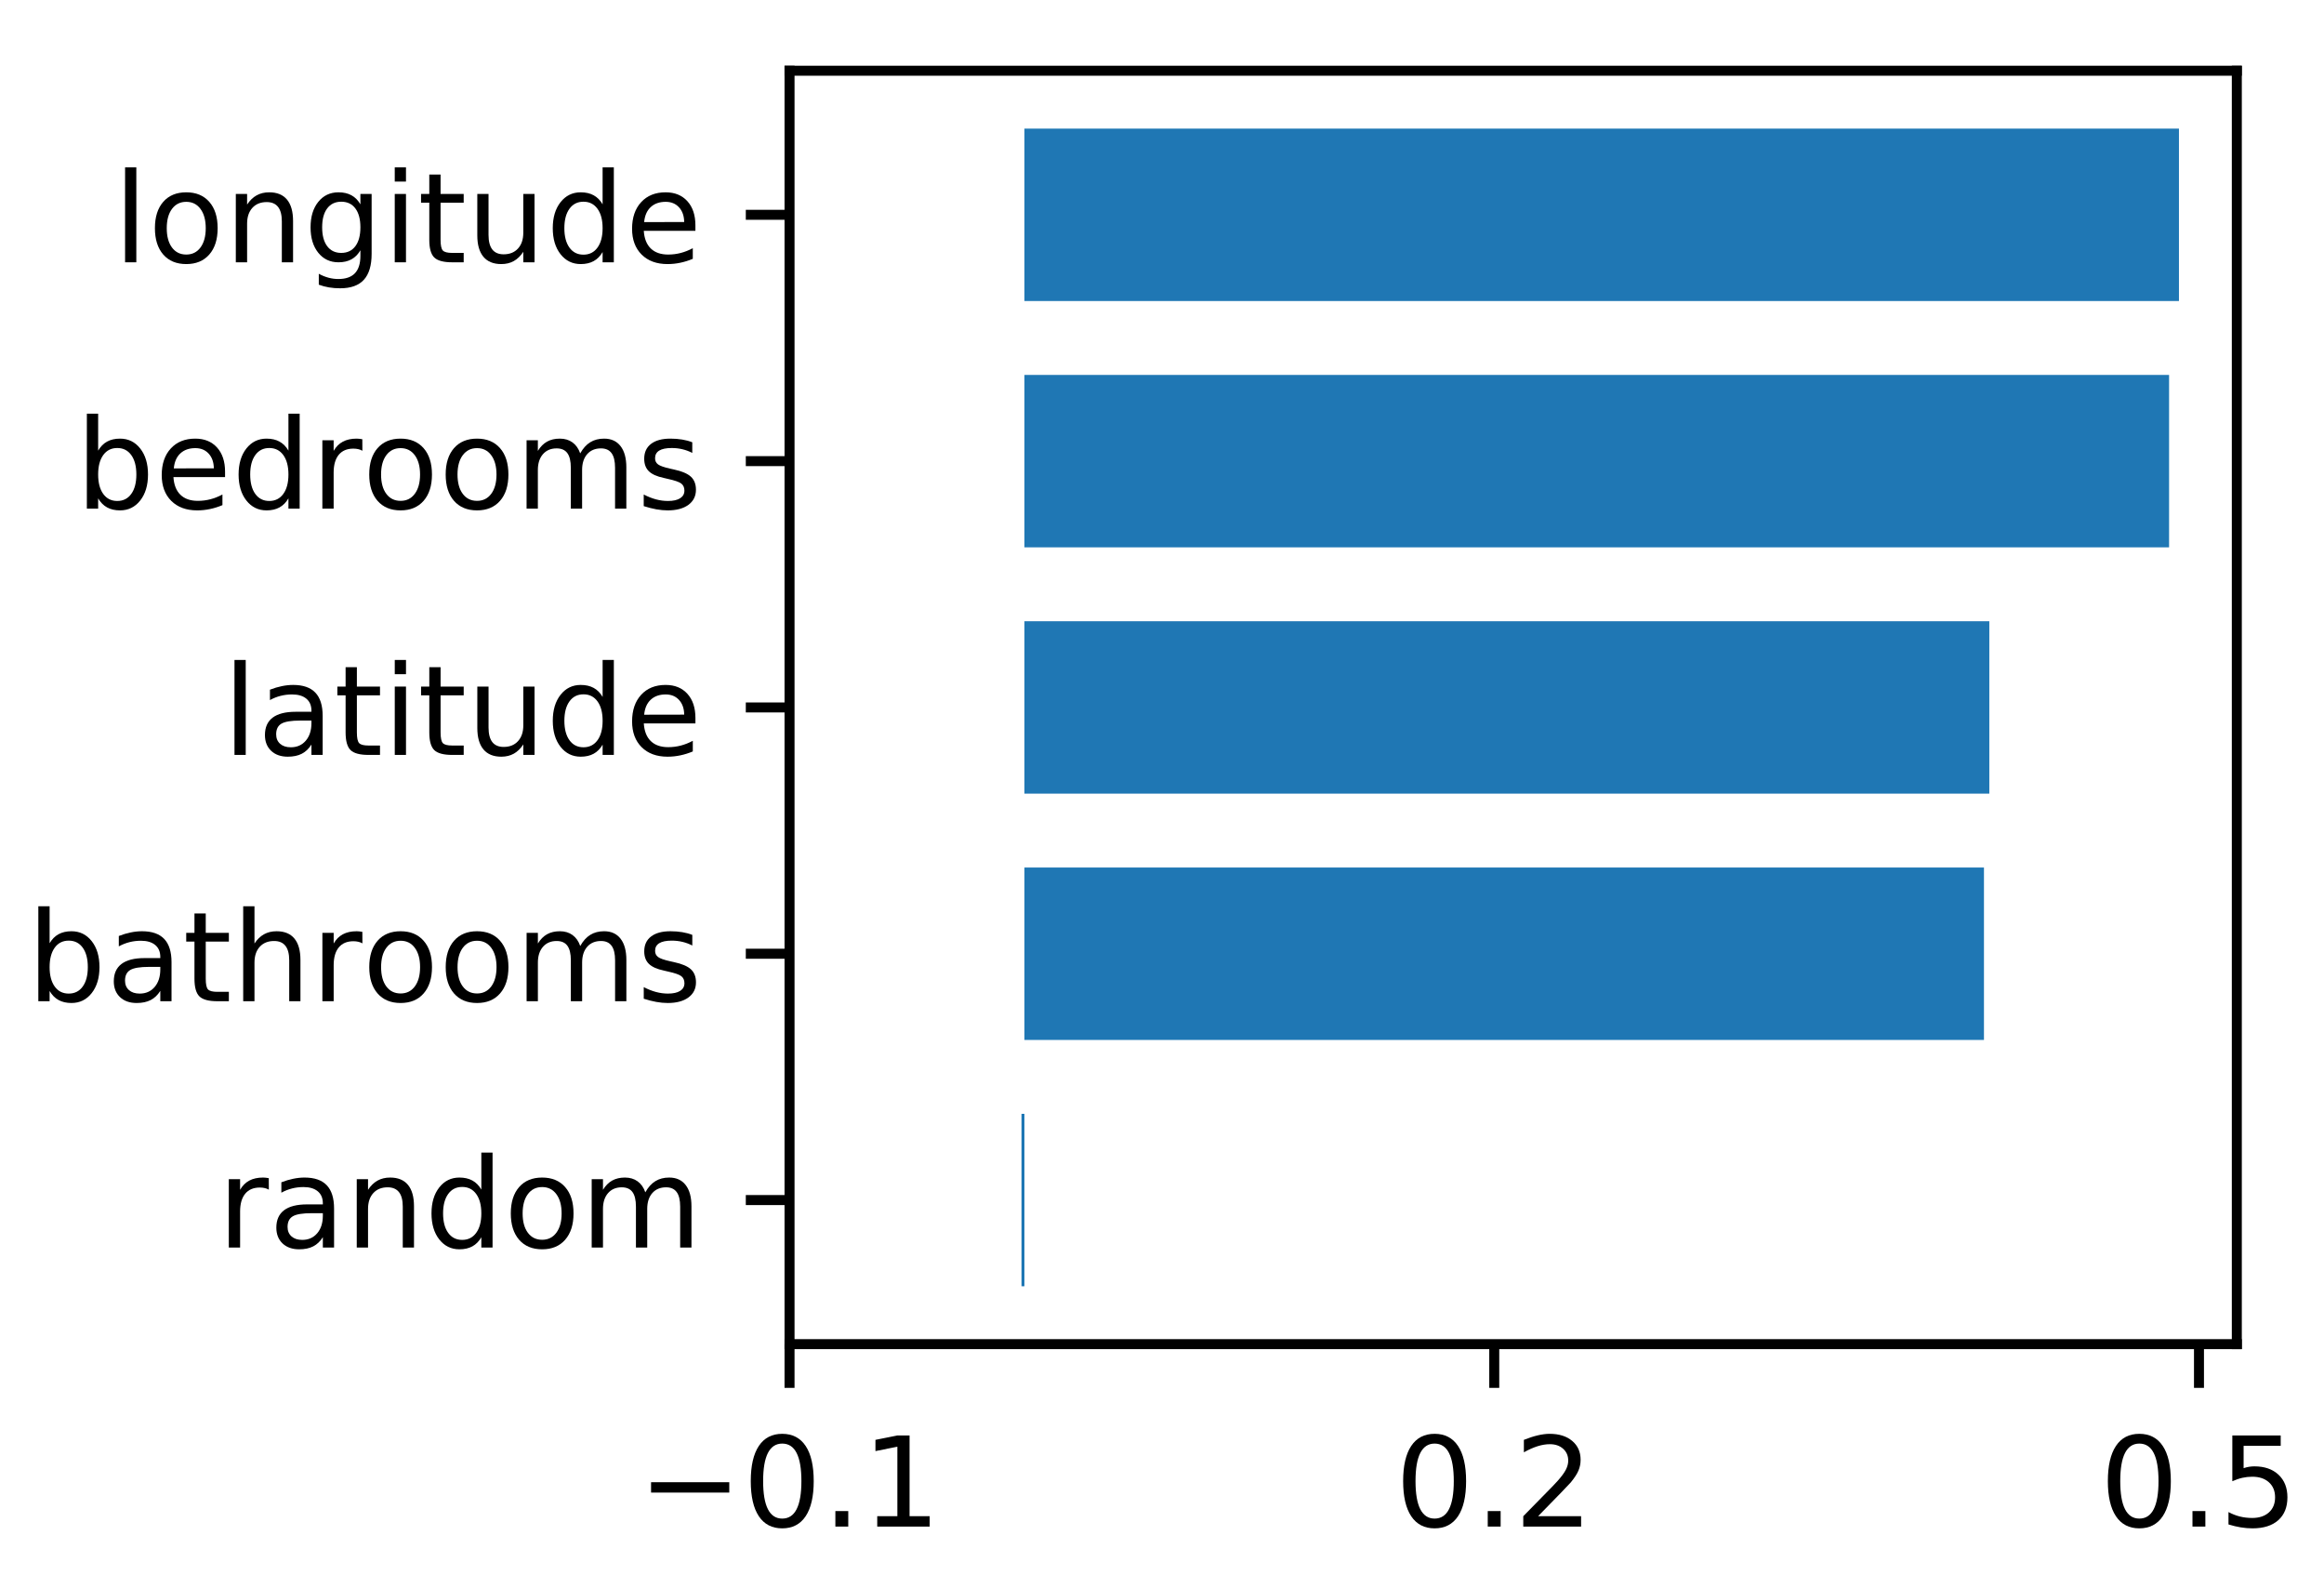
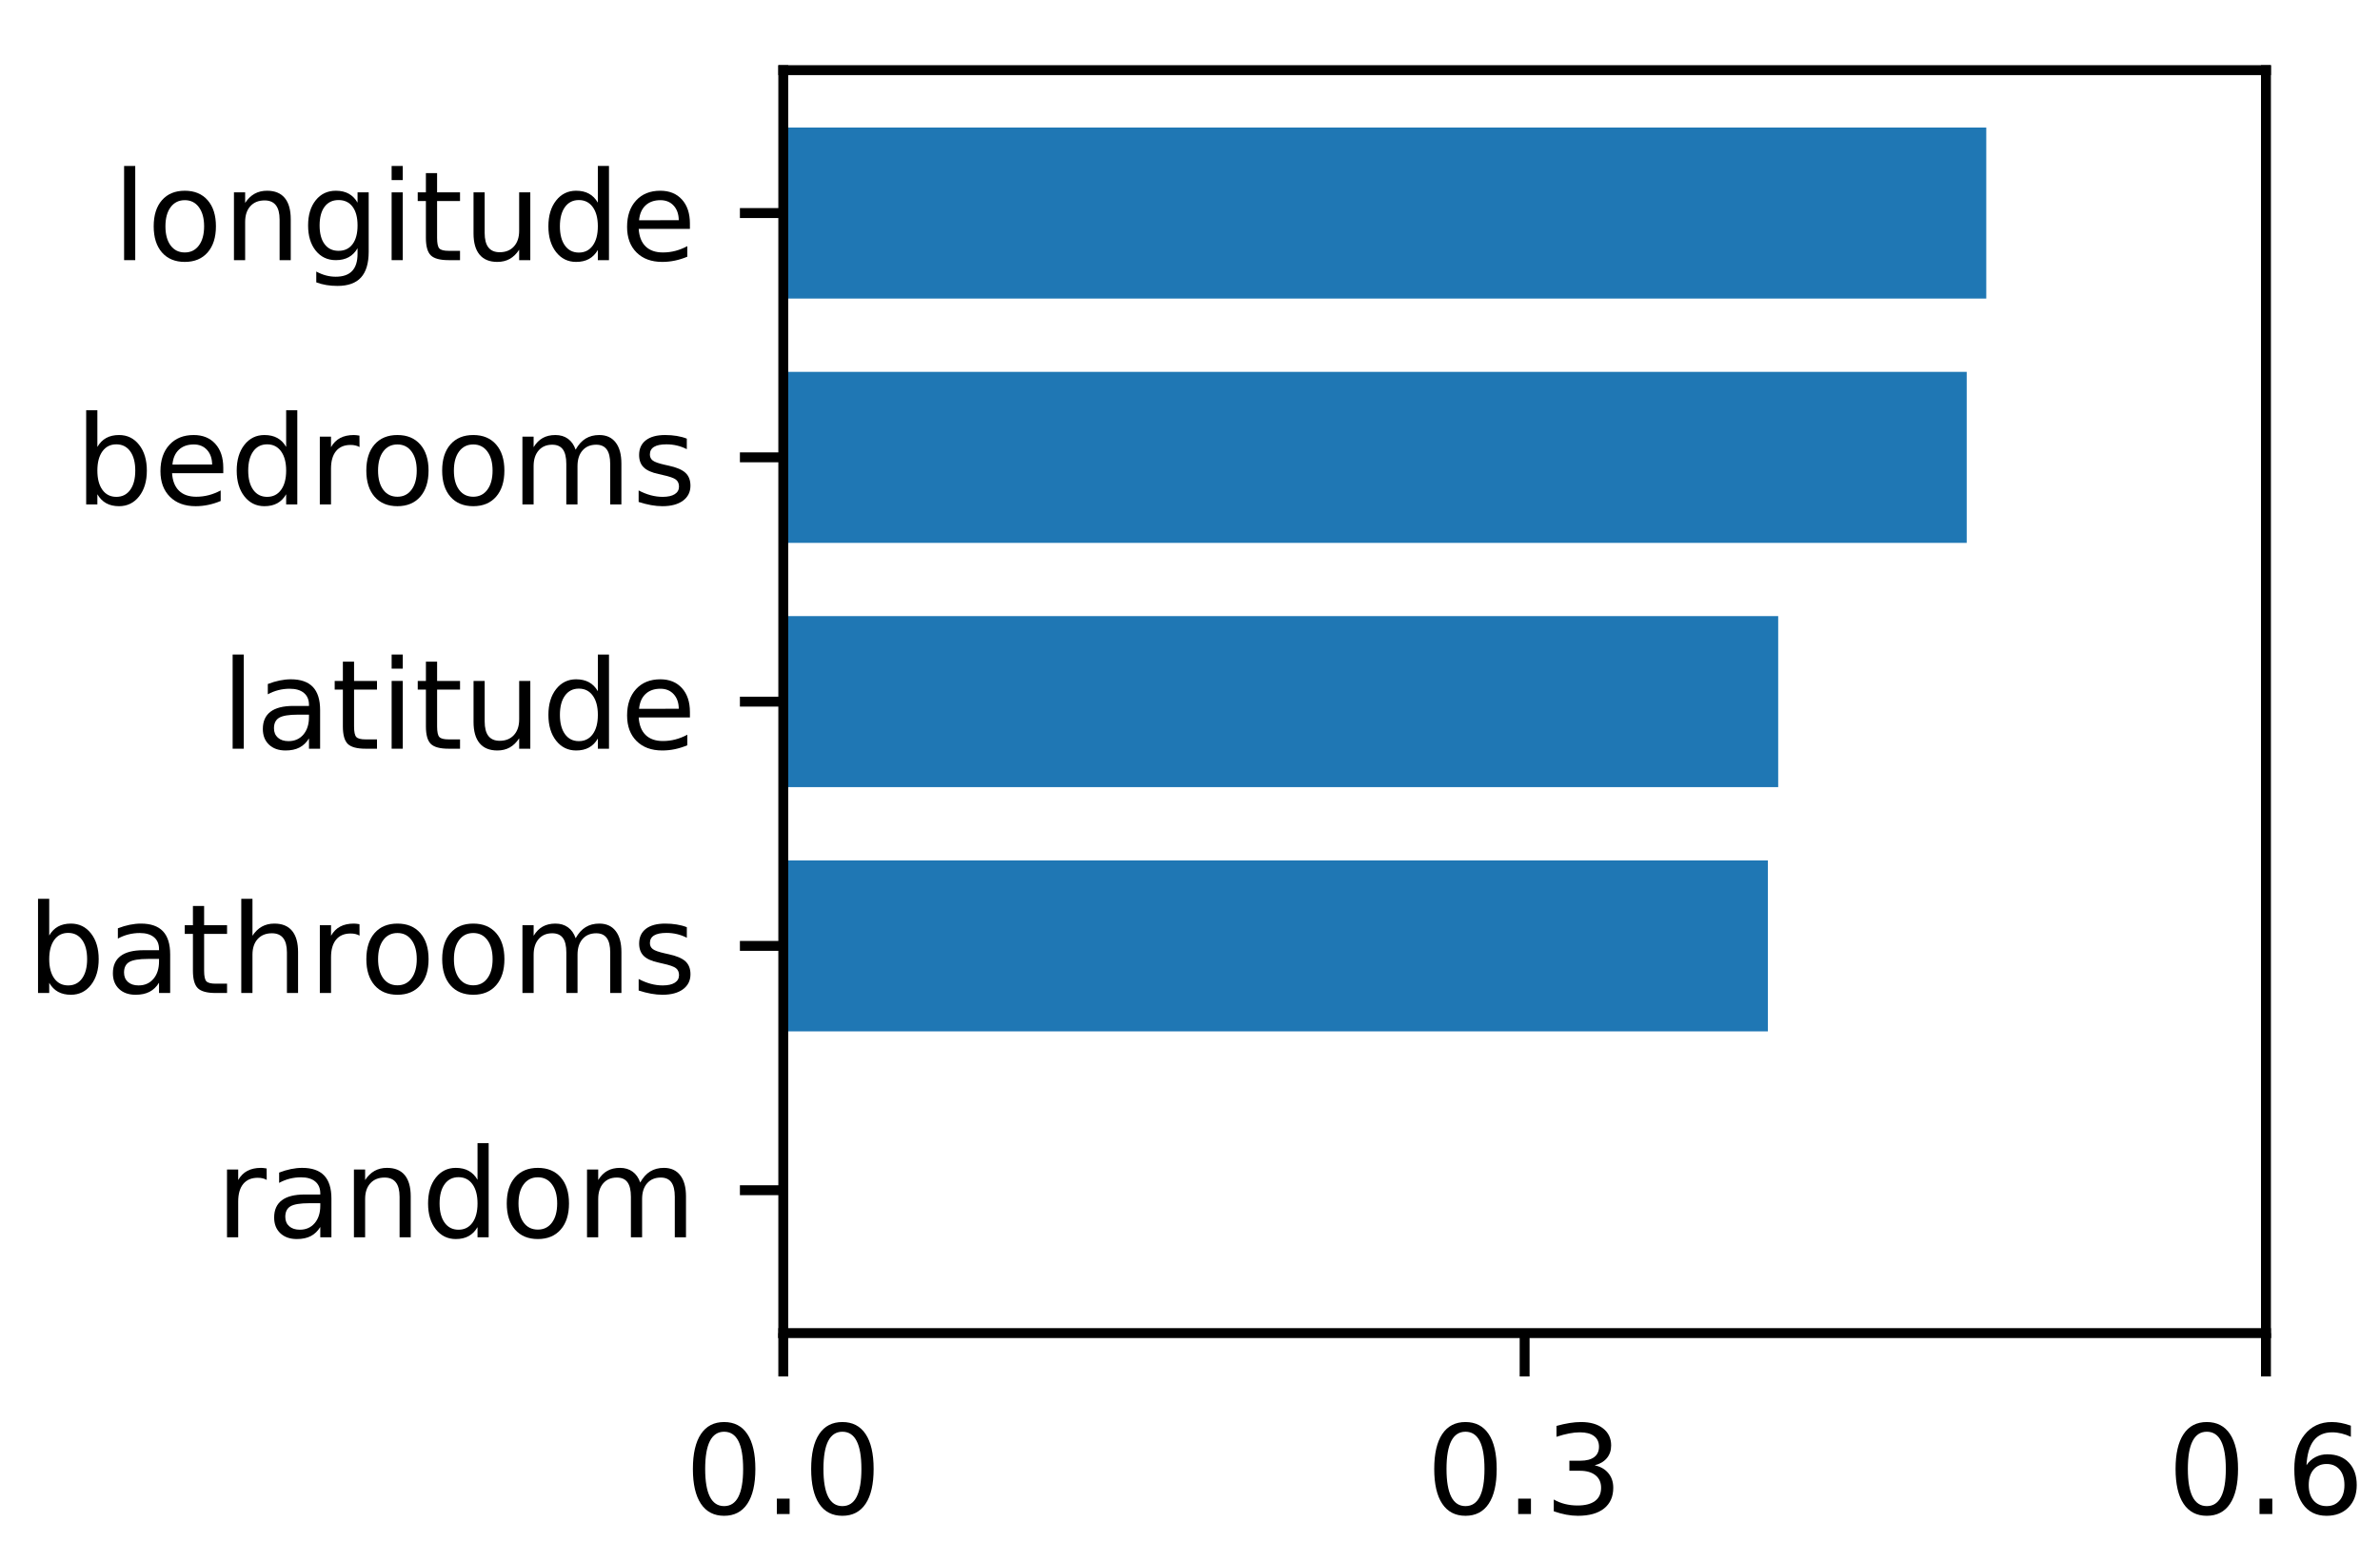
- <svg xmlns="http://www.w3.org/2000/svg" xmlns:xlink="http://www.w3.org/1999/xlink" height="126pt" version="1.1" viewBox="0 0 186 126" width="186pt">
+ <svg xmlns="http://www.w3.org/2000/svg" xmlns:xlink="http://www.w3.org/1999/xlink" height="126pt" version="1.1" viewBox="0 0 192 126" width="192pt">
  <defs>
    <style type="text/css">
*{stroke-linecap:butt;stroke-linejoin:round;}
  </style>
  </defs>
  <g id="figure_1">
    <g id="patch_1">
-       <path d="M 0 126.398  L 186.106 126.398  L 186.106 0  L 0 0  z " style="fill:#ffffff;" />
+       <path d="M 0 126.398  L 192.912 126.398  L 192.912 0  L 0 0  z " style="fill:#ffffff;" />
    </g>
    <g id="axes_1">
      <g id="patch_2">
-         <path d="M 63.19 107.56  L 179.022 107.56  L 179.022 5.66  L 63.19 5.66  z " style="fill:#ffffff;" />
+         <path d="M 63.19 107.56  L 182.8 107.56  L 182.8 5.66  L 63.19 5.66  z " style="fill:#ffffff;" />
      </g>
      <g id="patch_3">
-         <path clip-path="url(#p7a70eb7061)" d="M 81.99 102.928  L 81.754 102.928  L 81.754 89.131  L 81.99 89.131  z " style="fill:#1f77b4;" />
+         <path clip-path="url(#pbf2c03a26b)" d="M 63.19 102.928  L 63.435 102.928  L 63.435 89.131  L 63.19 89.131  z " style="fill:#1f77b4;" />
      </g>
      <g id="patch_4">
-         <path clip-path="url(#p7a70eb7061)" d="M 81.99 83.218  L 158.785 83.218  L 158.785 69.421  L 81.99 69.421  z " style="fill:#1f77b4;" />
+         <path clip-path="url(#pbf2c03a26b)" d="M 63.19 83.218  L 142.617 83.218  L 142.617 69.421  L 63.19 69.421  z " style="fill:#1f77b4;" />
      </g>
      <g id="patch_5">
-         <path clip-path="url(#p7a70eb7061)" d="M 81.99 63.508  L 159.214 63.508  L 159.214 49.712  L 81.99 49.712  z " style="fill:#1f77b4;" />
+         <path clip-path="url(#pbf2c03a26b)" d="M 63.19 63.508  L 143.451 63.508  L 143.451 49.712  L 63.19 49.712  z " style="fill:#1f77b4;" />
      </g>
      <g id="patch_6">
-         <path clip-path="url(#p7a70eb7061)" d="M 81.99 43.799  L 173.601 43.799  L 173.601 30.002  L 81.99 30.002  z " style="fill:#1f77b4;" />
+         <path clip-path="url(#pbf2c03a26b)" d="M 63.19 43.799  L 158.659 43.799  L 158.659 30.002  L 63.19 30.002  z " style="fill:#1f77b4;" />
      </g>
      <g id="patch_7">
-         <path clip-path="url(#p7a70eb7061)" d="M 81.99 24.089  L 174.391 24.089  L 174.391 10.292  L 81.99 10.292  z " style="fill:#1f77b4;" />
+         <path clip-path="url(#pbf2c03a26b)" d="M 63.19 24.089  L 160.237 24.089  L 160.237 10.292  L 63.19 10.292  z " style="fill:#1f77b4;" />
      </g>
      <g id="matplotlib.axis_1">
        <g id="xtick_1">
          <g id="line2d_1">
            <defs>
-               <path d="M 0 0  L 0 3.5  " id="m0def065a12" style="stroke:#000000;stroke-width:0.8;" />
-             </defs>
-             <g>
-               <use style="stroke:#000000;stroke-width:0.8;" x="63.19" xlink:href="#m0def065a12" y="107.56" />
+               <path d="M 0 0  L 0 3.5  " id="ma22b726d75" style="stroke:#000000;stroke-width:0.8;" />
+             </defs>
+             <g>
+               <use style="stroke:#000000;stroke-width:0.8;" x="63.19" xlink:href="#ma22b726d75" y="107.56" />
            </g>
          </g>
          <g id="text_1">
            <defs>
-               <path d="M 10.594 35.5  L 73.188 35.5  L 73.188 27.203  L 10.594 27.203  z " id="DejaVuSans-2212" />
              <path d="M 31.781 66.406  Q 24.172 66.406 20.328 58.906  Q 16.5 51.422 16.5 36.375  Q 16.5 21.391 20.328 13.891  Q 24.172 6.391 31.781 6.391  Q 39.453 6.391 43.281 13.891  Q 47.125 21.391 47.125 36.375  Q 47.125 51.422 43.281 58.906  Q 39.453 66.406 31.781 66.406  z M 31.781 74.219  Q 44.047 74.219 50.516 64.516  Q 56.984 54.828 56.984 36.375  Q 56.984 17.969 50.516 8.266  Q 44.047 -1.422 31.781 -1.422  Q 19.531 -1.422 13.062 8.266  Q 6.594 17.969 6.594 36.375  Q 6.594 54.828 13.062 64.516  Q 19.531 74.219 31.781 74.219  z " id="DejaVuSans-30" />
              <path d="M 10.688 12.406  L 21 12.406  L 21 0  L 10.688 0  z " id="DejaVuSans-2e" />
-               <path d="M 12.406 8.297  L 28.516 8.297  L 28.516 63.922  L 10.984 60.406  L 10.984 69.391  L 28.422 72.906  L 38.281 72.906  L 38.281 8.297  L 54.391 8.297  L 54.391 0  L 12.406 0  z " id="DejaVuSans-31" />
-             </defs>
-             <g transform="translate(51.04828 122.1584)scale(0.1 -0.1)">
-               <use xlink:href="#DejaVuSans-2212" />
-               <use x="83.789" xlink:href="#DejaVuSans-30" />
-               <use x="147.412" xlink:href="#DejaVuSans-2e" />
-               <use x="179.199" xlink:href="#DejaVuSans-31" />
+             </defs>
+             <g transform="translate(55.23812 122.1584)scale(0.1 -0.1)">
+               <use xlink:href="#DejaVuSans-30" />
+               <use x="63.623" xlink:href="#DejaVuSans-2e" />
+               <use x="95.41" xlink:href="#DejaVuSans-30" />
            </g>
          </g>
        </g>
        <g id="xtick_2">
          <g id="line2d_2">
            <g>
-               <use style="stroke:#000000;stroke-width:0.8;" x="119.592" xlink:href="#m0def065a12" y="107.56" />
+               <use style="stroke:#000000;stroke-width:0.8;" x="122.995" xlink:href="#ma22b726d75" y="107.56" />
            </g>
          </g>
          <g id="text_2">
            <defs>
-               <path d="M 19.188 8.297  L 53.609 8.297  L 53.609 0  L 7.328 0  L 7.328 8.297  Q 12.938 14.109 22.625 23.891  Q 32.328 33.688 34.812 36.531  Q 39.547 41.844 41.422 45.531  Q 43.312 49.219 43.312 52.781  Q 43.312 58.594 39.234 62.25  Q 35.156 65.922 28.609 65.922  Q 23.969 65.922 18.812 64.312  Q 13.672 62.703 7.812 59.422  L 7.812 69.391  Q 13.766 71.781 18.938 73  Q 24.125 74.219 28.422 74.219  Q 39.75 74.219 46.484 68.547  Q 53.219 62.891 53.219 53.422  Q 53.219 48.922 51.531 44.891  Q 49.859 40.875 45.406 35.406  Q 44.188 33.984 37.641 27.219  Q 31.109 20.453 19.188 8.297  z " id="DejaVuSans-32" />
-             </defs>
-             <g transform="translate(111.6404 122.1584)scale(0.1 -0.1)">
+               <path d="M 40.578 39.312  Q 47.656 37.797 51.625 33  Q 55.609 28.219 55.609 21.188  Q 55.609 10.406 48.188 4.484  Q 40.766 -1.422 27.094 -1.422  Q 22.516 -1.422 17.656 -0.516  Q 12.797 0.391 7.625 2.203  L 7.625 11.719  Q 11.719 9.328 16.594 8.109  Q 21.484 6.891 26.812 6.891  Q 36.078 6.891 40.938 10.547  Q 45.797 14.203 45.797 21.188  Q 45.797 27.641 41.281 31.266  Q 36.766 34.906 28.719 34.906  L 20.219 34.906  L 20.219 43.016  L 29.109 43.016  Q 36.375 43.016 40.234 45.922  Q 44.094 48.828 44.094 54.297  Q 44.094 59.906 40.109 62.906  Q 36.141 65.922 28.719 65.922  Q 24.656 65.922 20.016 65.031  Q 15.375 64.156 9.812 62.312  L 9.812 71.094  Q 15.438 72.656 20.344 73.438  Q 25.25 74.219 29.594 74.219  Q 40.828 74.219 47.359 69.109  Q 53.906 64.016 53.906 55.328  Q 53.906 49.266 50.438 45.094  Q 46.969 40.922 40.578 39.312  z " id="DejaVuSans-33" />
+             </defs>
+             <g transform="translate(115.0435 122.1584)scale(0.1 -0.1)">
              <use xlink:href="#DejaVuSans-30" />
              <use x="63.623" xlink:href="#DejaVuSans-2e" />
-               <use x="95.41" xlink:href="#DejaVuSans-32" />
+               <use x="95.41" xlink:href="#DejaVuSans-33" />
            </g>
          </g>
        </g>
        <g id="xtick_3">
          <g id="line2d_3">
            <g>
-               <use style="stroke:#000000;stroke-width:0.8;" x="175.994" xlink:href="#m0def065a12" y="107.56" />
+               <use style="stroke:#000000;stroke-width:0.8;" x="182.8" xlink:href="#ma22b726d75" y="107.56" />
            </g>
          </g>
          <g id="text_3">
            <defs>
-               <path d="M 10.797 72.906  L 49.516 72.906  L 49.516 64.594  L 19.828 64.594  L 19.828 46.734  Q 21.969 47.469 24.109 47.828  Q 26.266 48.188 28.422 48.188  Q 40.625 48.188 47.75 41.5  Q 54.891 34.812 54.891 23.391  Q 54.891 11.625 47.562 5.094  Q 40.234 -1.422 26.906 -1.422  Q 22.312 -1.422 17.547 -0.641  Q 12.797 0.141 7.719 1.703  L 7.719 11.625  Q 12.109 9.234 16.797 8.062  Q 21.484 6.891 26.703 6.891  Q 35.156 6.891 40.078 11.328  Q 45.016 15.766 45.016 23.391  Q 45.016 31 40.078 35.438  Q 35.156 39.891 26.703 39.891  Q 22.75 39.891 18.812 39.016  Q 14.891 38.141 10.797 36.281  z " id="DejaVuSans-35" />
-             </defs>
-             <g transform="translate(168.0426 122.1584)scale(0.1 -0.1)">
+               <path d="M 33.016 40.375  Q 26.375 40.375 22.484 35.828  Q 18.609 31.297 18.609 23.391  Q 18.609 15.531 22.484 10.953  Q 26.375 6.391 33.016 6.391  Q 39.656 6.391 43.531 10.953  Q 47.406 15.531 47.406 23.391  Q 47.406 31.297 43.531 35.828  Q 39.656 40.375 33.016 40.375  z M 52.594 71.297  L 52.594 62.312  Q 48.875 64.062 45.094 64.984  Q 41.312 65.922 37.594 65.922  Q 27.828 65.922 22.672 59.328  Q 17.531 52.734 16.797 39.406  Q 19.672 43.656 24.016 45.922  Q 28.375 48.188 33.594 48.188  Q 44.578 48.188 50.953 41.516  Q 57.328 34.859 57.328 23.391  Q 57.328 12.156 50.688 5.359  Q 44.047 -1.422 33.016 -1.422  Q 20.359 -1.422 13.672 8.266  Q 6.984 17.969 6.984 36.375  Q 6.984 53.656 15.188 63.938  Q 23.391 74.219 37.203 74.219  Q 40.922 74.219 44.703 73.484  Q 48.484 72.75 52.594 71.297  z " id="DejaVuSans-36" />
+             </defs>
+             <g transform="translate(174.8489 122.1584)scale(0.1 -0.1)">
              <use xlink:href="#DejaVuSans-30" />
              <use x="63.623" xlink:href="#DejaVuSans-2e" />
-               <use x="95.41" xlink:href="#DejaVuSans-35" />
+               <use x="95.41" xlink:href="#DejaVuSans-36" />
            </g>
          </g>
        </g>
      </g>
      <g id="matplotlib.axis_2">
        <g id="ytick_1">
          <g id="line2d_4">
            <defs>
-               <path d="M 0 0  L -3.5 0  " id="mc2334d4d3b" style="stroke:#000000;stroke-width:0.8;" />
-             </defs>
-             <g>
-               <use style="stroke:#000000;stroke-width:0.8;" x="63.19" xlink:href="#mc2334d4d3b" y="96.03" />
+               <path d="M 0 0  L -3.5 0  " id="mffbb545360" style="stroke:#000000;stroke-width:0.8;" />
+             </defs>
+             <g>
+               <use style="stroke:#000000;stroke-width:0.8;" x="63.19" xlink:href="#mffbb545360" y="96.03" />
            </g>
          </g>
          <g id="text_4">
            <defs>
              <path d="M 41.109 46.297  Q 39.594 47.172 37.812 47.578  Q 36.031 48 33.891 48  Q 26.266 48 22.188 43.047  Q 18.109 38.094 18.109 28.812  L 18.109 0  L 9.078 0  L 9.078 54.688  L 18.109 54.688  L 18.109 46.188  Q 20.953 51.172 25.484 53.578  Q 30.031 56 36.531 56  Q 37.453 56 38.578 55.875  Q 39.703 55.766 41.062 55.516  z " id="DejaVuSans-72" />
              <path d="M 34.281 27.484  Q 23.391 27.484 19.188 25  Q 14.984 22.516 14.984 16.5  Q 14.984 11.719 18.141 8.906  Q 21.297 6.109 26.703 6.109  Q 34.188 6.109 38.703 11.406  Q 43.219 16.703 43.219 25.484  L 43.219 27.484  z M 52.203 31.203  L 52.203 0  L 43.219 0  L 43.219 8.297  Q 40.141 3.328 35.547 0.953  Q 30.953 -1.422 24.312 -1.422  Q 15.922 -1.422 10.953 3.297  Q 6 8.016 6 15.922  Q 6 25.141 12.172 29.828  Q 18.359 34.516 30.609 34.516  L 43.219 34.516  L 43.219 35.406  Q 43.219 41.609 39.141 45  Q 35.062 48.391 27.688 48.391  Q 23 48.391 18.547 47.266  Q 14.109 46.141 10.016 43.891  L 10.016 52.203  Q 14.938 54.109 19.578 55.047  Q 24.219 56 28.609 56  Q 40.484 56 46.344 49.844  Q 52.203 43.703 52.203 31.203  z " id="DejaVuSans-61" />
              <path d="M 54.891 33.016  L 54.891 0  L 45.906 0  L 45.906 32.719  Q 45.906 40.484 42.875 44.328  Q 39.844 48.188 33.797 48.188  Q 26.516 48.188 22.312 43.547  Q 18.109 38.922 18.109 30.906  L 18.109 0  L 9.078 0  L 9.078 54.688  L 18.109 54.688  L 18.109 46.188  Q 21.344 51.125 25.703 53.562  Q 30.078 56 35.797 56  Q 45.219 56 50.047 50.172  Q 54.891 44.344 54.891 33.016  z " id="DejaVuSans-6e" />
              <path d="M 45.406 46.391  L 45.406 75.984  L 54.391 75.984  L 54.391 0  L 45.406 0  L 45.406 8.203  Q 42.578 3.328 38.25 0.953  Q 33.938 -1.422 27.875 -1.422  Q 17.969 -1.422 11.734 6.484  Q 5.516 14.406 5.516 27.297  Q 5.516 40.188 11.734 48.094  Q 17.969 56 27.875 56  Q 33.938 56 38.25 53.625  Q 42.578 51.266 45.406 46.391  z M 14.797 27.297  Q 14.797 17.391 18.875 11.75  Q 22.953 6.109 30.078 6.109  Q 37.203 6.109 41.297 11.75  Q 45.406 17.391 45.406 27.297  Q 45.406 37.203 41.297 42.844  Q 37.203 48.484 30.078 48.484  Q 22.953 48.484 18.875 42.844  Q 14.797 37.203 14.797 27.297  z " id="DejaVuSans-64" />
              <path d="M 30.609 48.391  Q 23.391 48.391 19.188 42.75  Q 14.984 37.109 14.984 27.297  Q 14.984 17.484 19.156 11.844  Q 23.344 6.203 30.609 6.203  Q 37.797 6.203 41.984 11.859  Q 46.188 17.531 46.188 27.297  Q 46.188 37.016 41.984 42.703  Q 37.797 48.391 30.609 48.391  z M 30.609 56  Q 42.328 56 49.016 48.375  Q 55.719 40.766 55.719 27.297  Q 55.719 13.875 49.016 6.219  Q 42.328 -1.422 30.609 -1.422  Q 18.844 -1.422 12.172 6.219  Q 5.516 13.875 5.516 27.297  Q 5.516 40.766 12.172 48.375  Q 18.844 56 30.609 56  z " id="DejaVuSans-6f" />
              <path d="M 52 44.188  Q 55.375 50.25 60.062 53.125  Q 64.75 56 71.094 56  Q 79.641 56 84.281 50.016  Q 88.922 44.047 88.922 33.016  L 88.922 0  L 79.891 0  L 79.891 32.719  Q 79.891 40.578 77.094 44.375  Q 74.312 48.188 68.609 48.188  Q 61.625 48.188 57.562 43.547  Q 53.516 38.922 53.516 30.906  L 53.516 0  L 44.484 0  L 44.484 32.719  Q 44.484 40.625 41.703 44.406  Q 38.922 48.188 33.109 48.188  Q 26.219 48.188 22.156 43.531  Q 18.109 38.875 18.109 30.906  L 18.109 0  L 9.078 0  L 9.078 54.688  L 18.109 54.688  L 18.109 46.188  Q 21.188 51.219 25.484 53.609  Q 29.781 56 35.688 56  Q 41.656 56 45.828 52.969  Q 50 49.953 52 44.188  z " id="DejaVuSans-6d" />
            </defs>
            <g transform="translate(17.40531 99.82895)scale(0.1 -0.1)">
              <use xlink:href="#DejaVuSans-72" />
              <use x="41.113" xlink:href="#DejaVuSans-61" />
              <use x="102.393" xlink:href="#DejaVuSans-6e" />
              <use x="165.771" xlink:href="#DejaVuSans-64" />
              <use x="229.248" xlink:href="#DejaVuSans-6f" />
              <use x="290.43" xlink:href="#DejaVuSans-6d" />
            </g>
          </g>
        </g>
        <g id="ytick_2">
          <g id="line2d_5">
            <g>
-               <use style="stroke:#000000;stroke-width:0.8;" x="63.19" xlink:href="#mc2334d4d3b" y="76.32" />
+               <use style="stroke:#000000;stroke-width:0.8;" x="63.19" xlink:href="#mffbb545360" y="76.32" />
            </g>
          </g>
          <g id="text_5">
            <defs>
              <path d="M 48.688 27.297  Q 48.688 37.203 44.609 42.844  Q 40.531 48.484 33.406 48.484  Q 26.266 48.484 22.188 42.844  Q 18.109 37.203 18.109 27.297  Q 18.109 17.391 22.188 11.75  Q 26.266 6.109 33.406 6.109  Q 40.531 6.109 44.609 11.75  Q 48.688 17.391 48.688 27.297  z M 18.109 46.391  Q 20.953 51.266 25.266 53.625  Q 29.594 56 35.594 56  Q 45.562 56 51.781 48.094  Q 58.016 40.188 58.016 27.297  Q 58.016 14.406 51.781 6.484  Q 45.562 -1.422 35.594 -1.422  Q 29.594 -1.422 25.266 0.953  Q 20.953 3.328 18.109 8.203  L 18.109 0  L 9.078 0  L 9.078 75.984  L 18.109 75.984  z " id="DejaVuSans-62" />
              <path d="M 18.312 70.219  L 18.312 54.688  L 36.812 54.688  L 36.812 47.703  L 18.312 47.703  L 18.312 18.016  Q 18.312 11.328 20.141 9.422  Q 21.969 7.516 27.594 7.516  L 36.812 7.516  L 36.812 0  L 27.594 0  Q 17.188 0 13.234 3.875  Q 9.281 7.766 9.281 18.016  L 9.281 47.703  L 2.688 47.703  L 2.688 54.688  L 9.281 54.688  L 9.281 70.219  z " id="DejaVuSans-74" />
              <path d="M 54.891 33.016  L 54.891 0  L 45.906 0  L 45.906 32.719  Q 45.906 40.484 42.875 44.328  Q 39.844 48.188 33.797 48.188  Q 26.516 48.188 22.312 43.547  Q 18.109 38.922 18.109 30.906  L 18.109 0  L 9.078 0  L 9.078 75.984  L 18.109 75.984  L 18.109 46.188  Q 21.344 51.125 25.703 53.562  Q 30.078 56 35.797 56  Q 45.219 56 50.047 50.172  Q 54.891 44.344 54.891 33.016  z " id="DejaVuSans-68" />
              <path d="M 44.281 53.078  L 44.281 44.578  Q 40.484 46.531 36.375 47.5  Q 32.281 48.484 27.875 48.484  Q 21.188 48.484 17.844 46.438  Q 14.5 44.391 14.5 40.281  Q 14.5 37.156 16.891 35.375  Q 19.281 33.594 26.516 31.984  L 29.594 31.297  Q 39.156 29.25 43.188 25.516  Q 47.219 21.781 47.219 15.094  Q 47.219 7.469 41.188 3.016  Q 35.156 -1.422 24.609 -1.422  Q 20.219 -1.422 15.453 -0.562  Q 10.688 0.297 5.422 2  L 5.422 11.281  Q 10.406 8.688 15.234 7.391  Q 20.062 6.109 24.812 6.109  Q 31.156 6.109 34.562 8.281  Q 37.984 10.453 37.984 14.406  Q 37.984 18.062 35.516 20.016  Q 33.062 21.969 24.703 23.781  L 21.578 24.516  Q 13.234 26.266 9.516 29.906  Q 5.812 33.547 5.812 39.891  Q 5.812 47.609 11.281 51.797  Q 16.75 56 26.812 56  Q 31.781 56 36.172 55.266  Q 40.578 54.547 44.281 53.078  z " id="DejaVuSans-73" />
            </defs>
            <g transform="translate(2.16 80.11908)scale(0.1 -0.1)">
              <use xlink:href="#DejaVuSans-62" />
              <use x="63.477" xlink:href="#DejaVuSans-61" />
              <use x="124.756" xlink:href="#DejaVuSans-74" />
              <use x="163.965" xlink:href="#DejaVuSans-68" />
              <use x="227.344" xlink:href="#DejaVuSans-72" />
              <use x="268.426" xlink:href="#DejaVuSans-6f" />
              <use x="329.607" xlink:href="#DejaVuSans-6f" />
              <use x="390.789" xlink:href="#DejaVuSans-6d" />
              <use x="488.201" xlink:href="#DejaVuSans-73" />
            </g>
          </g>
        </g>
        <g id="ytick_3">
          <g id="line2d_6">
            <g>
-               <use style="stroke:#000000;stroke-width:0.8;" x="63.19" xlink:href="#mc2334d4d3b" y="56.61" />
+               <use style="stroke:#000000;stroke-width:0.8;" x="63.19" xlink:href="#mffbb545360" y="56.61" />
            </g>
          </g>
          <g id="text_6">
            <defs>
              <path d="M 9.422 75.984  L 18.406 75.984  L 18.406 0  L 9.422 0  z " id="DejaVuSans-6c" />
              <path d="M 9.422 54.688  L 18.406 54.688  L 18.406 0  L 9.422 0  z M 9.422 75.984  L 18.406 75.984  L 18.406 64.594  L 9.422 64.594  z " id="DejaVuSans-69" />
              <path d="M 8.5 21.578  L 8.5 54.688  L 17.484 54.688  L 17.484 21.922  Q 17.484 14.156 20.5 10.266  Q 23.531 6.391 29.594 6.391  Q 36.859 6.391 41.078 11.031  Q 45.312 15.672 45.312 23.688  L 45.312 54.688  L 54.297 54.688  L 54.297 0  L 45.312 0  L 45.312 8.406  Q 42.047 3.422 37.719 1  Q 33.406 -1.422 27.688 -1.422  Q 18.266 -1.422 13.375 4.438  Q 8.5 10.297 8.5 21.578  z M 31.109 56  z " id="DejaVuSans-75" />
              <path d="M 56.203 29.594  L 56.203 25.203  L 14.891 25.203  Q 15.484 15.922 20.484 11.062  Q 25.484 6.203 34.422 6.203  Q 39.594 6.203 44.453 7.469  Q 49.312 8.734 54.109 11.281  L 54.109 2.781  Q 49.266 0.734 44.188 -0.344  Q 39.109 -1.422 33.891 -1.422  Q 20.797 -1.422 13.156 6.188  Q 5.516 13.812 5.516 26.812  Q 5.516 40.234 12.766 48.109  Q 20.016 56 32.328 56  Q 43.359 56 49.781 48.891  Q 56.203 41.797 56.203 29.594  z M 47.219 32.234  Q 47.125 39.594 43.094 43.984  Q 39.062 48.391 32.422 48.391  Q 24.906 48.391 20.391 44.141  Q 15.875 39.891 15.188 32.172  z " id="DejaVuSans-65" />
            </defs>
            <g transform="translate(17.82562 60.40922)scale(0.1 -0.1)">
              <use xlink:href="#DejaVuSans-6c" />
              <use x="27.783" xlink:href="#DejaVuSans-61" />
              <use x="89.062" xlink:href="#DejaVuSans-74" />
              <use x="128.271" xlink:href="#DejaVuSans-69" />
              <use x="156.055" xlink:href="#DejaVuSans-74" />
              <use x="195.264" xlink:href="#DejaVuSans-75" />
              <use x="258.643" xlink:href="#DejaVuSans-64" />
              <use x="322.119" xlink:href="#DejaVuSans-65" />
            </g>
          </g>
        </g>
        <g id="ytick_4">
          <g id="line2d_7">
            <g>
-               <use style="stroke:#000000;stroke-width:0.8;" x="63.19" xlink:href="#mc2334d4d3b" y="36.9" />
+               <use style="stroke:#000000;stroke-width:0.8;" x="63.19" xlink:href="#mffbb545360" y="36.9" />
            </g>
          </g>
          <g id="text_7">
            <g transform="translate(6.044375 40.69935)scale(0.1 -0.1)">
              <use xlink:href="#DejaVuSans-62" />
              <use x="63.477" xlink:href="#DejaVuSans-65" />
              <use x="125" xlink:href="#DejaVuSans-64" />
              <use x="188.477" xlink:href="#DejaVuSans-72" />
              <use x="229.559" xlink:href="#DejaVuSans-6f" />
              <use x="290.74" xlink:href="#DejaVuSans-6f" />
              <use x="351.922" xlink:href="#DejaVuSans-6d" />
              <use x="449.334" xlink:href="#DejaVuSans-73" />
            </g>
          </g>
        </g>
        <g id="ytick_5">
          <g id="line2d_8">
            <g>
-               <use style="stroke:#000000;stroke-width:0.8;" x="63.19" xlink:href="#mc2334d4d3b" y="17.19" />
+               <use style="stroke:#000000;stroke-width:0.8;" x="63.19" xlink:href="#mffbb545360" y="17.19" />
            </g>
          </g>
          <g id="text_8">
            <defs>
              <path d="M 45.406 27.984  Q 45.406 37.75 41.375 43.109  Q 37.359 48.484 30.078 48.484  Q 22.859 48.484 18.828 43.109  Q 14.797 37.75 14.797 27.984  Q 14.797 18.266 18.828 12.891  Q 22.859 7.516 30.078 7.516  Q 37.359 7.516 41.375 12.891  Q 45.406 18.266 45.406 27.984  z M 54.391 6.781  Q 54.391 -7.172 48.188 -13.984  Q 42 -20.797 29.203 -20.797  Q 24.469 -20.797 20.266 -20.094  Q 16.062 -19.391 12.109 -17.922  L 12.109 -9.188  Q 16.062 -11.328 19.922 -12.344  Q 23.781 -13.375 27.781 -13.375  Q 36.625 -13.375 41.016 -8.766  Q 45.406 -4.156 45.406 5.172  L 45.406 9.625  Q 42.625 4.781 38.281 2.391  Q 33.938 0 27.875 0  Q 17.828 0 11.672 7.656  Q 5.516 15.328 5.516 27.984  Q 5.516 40.672 11.672 48.328  Q 17.828 56 27.875 56  Q 33.938 56 38.281 53.609  Q 42.625 51.219 45.406 46.391  L 45.406 54.688  L 54.391 54.688  z " id="DejaVuSans-67" />
            </defs>
            <g transform="translate(9.069375 20.98949)scale(0.1 -0.1)">
              <use xlink:href="#DejaVuSans-6c" />
              <use x="27.783" xlink:href="#DejaVuSans-6f" />
              <use x="88.965" xlink:href="#DejaVuSans-6e" />
              <use x="152.344" xlink:href="#DejaVuSans-67" />
              <use x="215.82" xlink:href="#DejaVuSans-69" />
              <use x="243.604" xlink:href="#DejaVuSans-74" />
              <use x="282.812" xlink:href="#DejaVuSans-75" />
              <use x="346.191" xlink:href="#DejaVuSans-64" />
              <use x="409.668" xlink:href="#DejaVuSans-65" />
            </g>
          </g>
        </g>
      </g>
      <g id="patch_8">
        <path d="M 63.19 107.56  L 63.19 5.66  " style="fill:none;stroke:#000000;stroke-linecap:square;stroke-linejoin:miter;stroke-width:0.8;" />
      </g>
      <g id="patch_9">
-         <path d="M 179.022 107.56  L 179.022 5.66  " style="fill:none;stroke:#000000;stroke-linecap:square;stroke-linejoin:miter;stroke-width:0.8;" />
+         <path d="M 182.8 107.56  L 182.8 5.66  " style="fill:none;stroke:#000000;stroke-linecap:square;stroke-linejoin:miter;stroke-width:0.8;" />
      </g>
      <g id="patch_10">
-         <path d="M 63.19 107.56  L 179.022 107.56  " style="fill:none;stroke:#000000;stroke-linecap:square;stroke-linejoin:miter;stroke-width:0.8;" />
+         <path d="M 63.19 107.56  L 182.8 107.56  " style="fill:none;stroke:#000000;stroke-linecap:square;stroke-linejoin:miter;stroke-width:0.8;" />
      </g>
      <g id="patch_11">
-         <path d="M 63.19 5.66  L 179.022 5.66  " style="fill:none;stroke:#000000;stroke-linecap:square;stroke-linejoin:miter;stroke-width:0.8;" />
+         <path d="M 63.19 5.66  L 182.8 5.66  " style="fill:none;stroke:#000000;stroke-linecap:square;stroke-linejoin:miter;stroke-width:0.8;" />
      </g>
    </g>
  </g>
  <defs>
-     <clipPath id="p7a70eb7061">
-       <rect height="101.9" width="115.833" x="63.19" y="5.66" />
+     <clipPath id="pbf2c03a26b">
+       <rect height="101.9" width="119.611" x="63.19" y="5.66" />
    </clipPath>
  </defs>
</svg>
